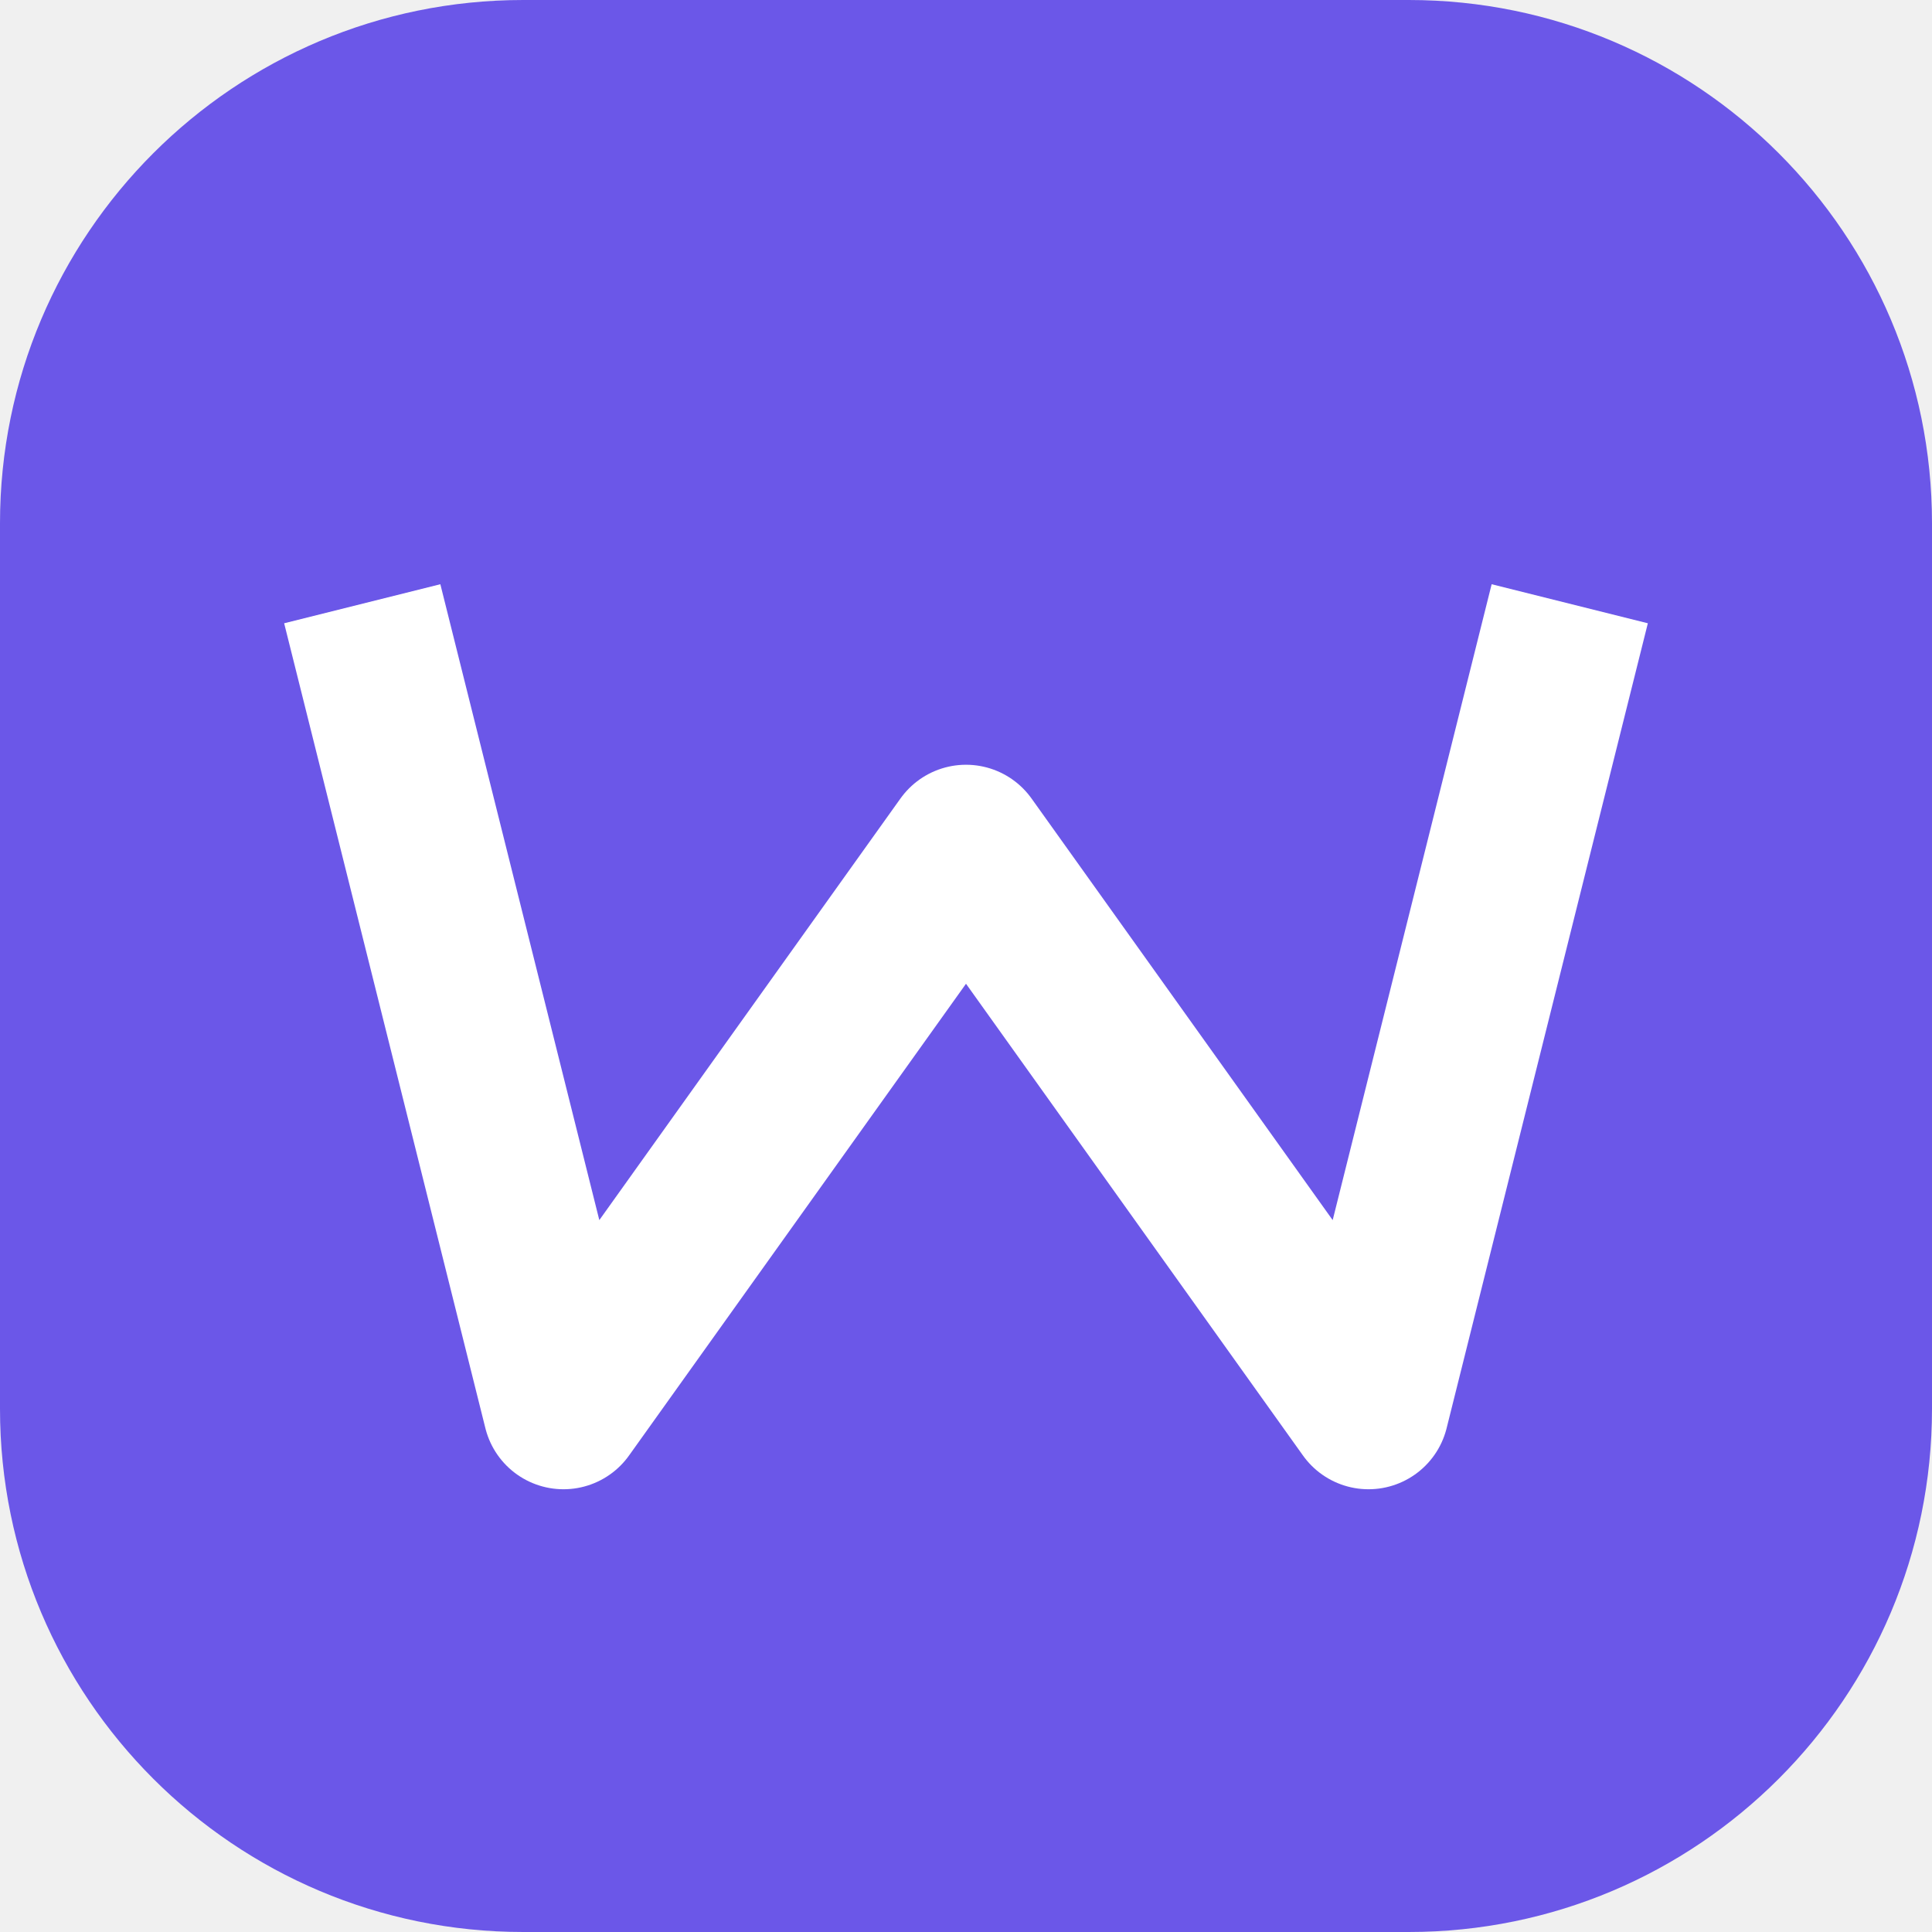
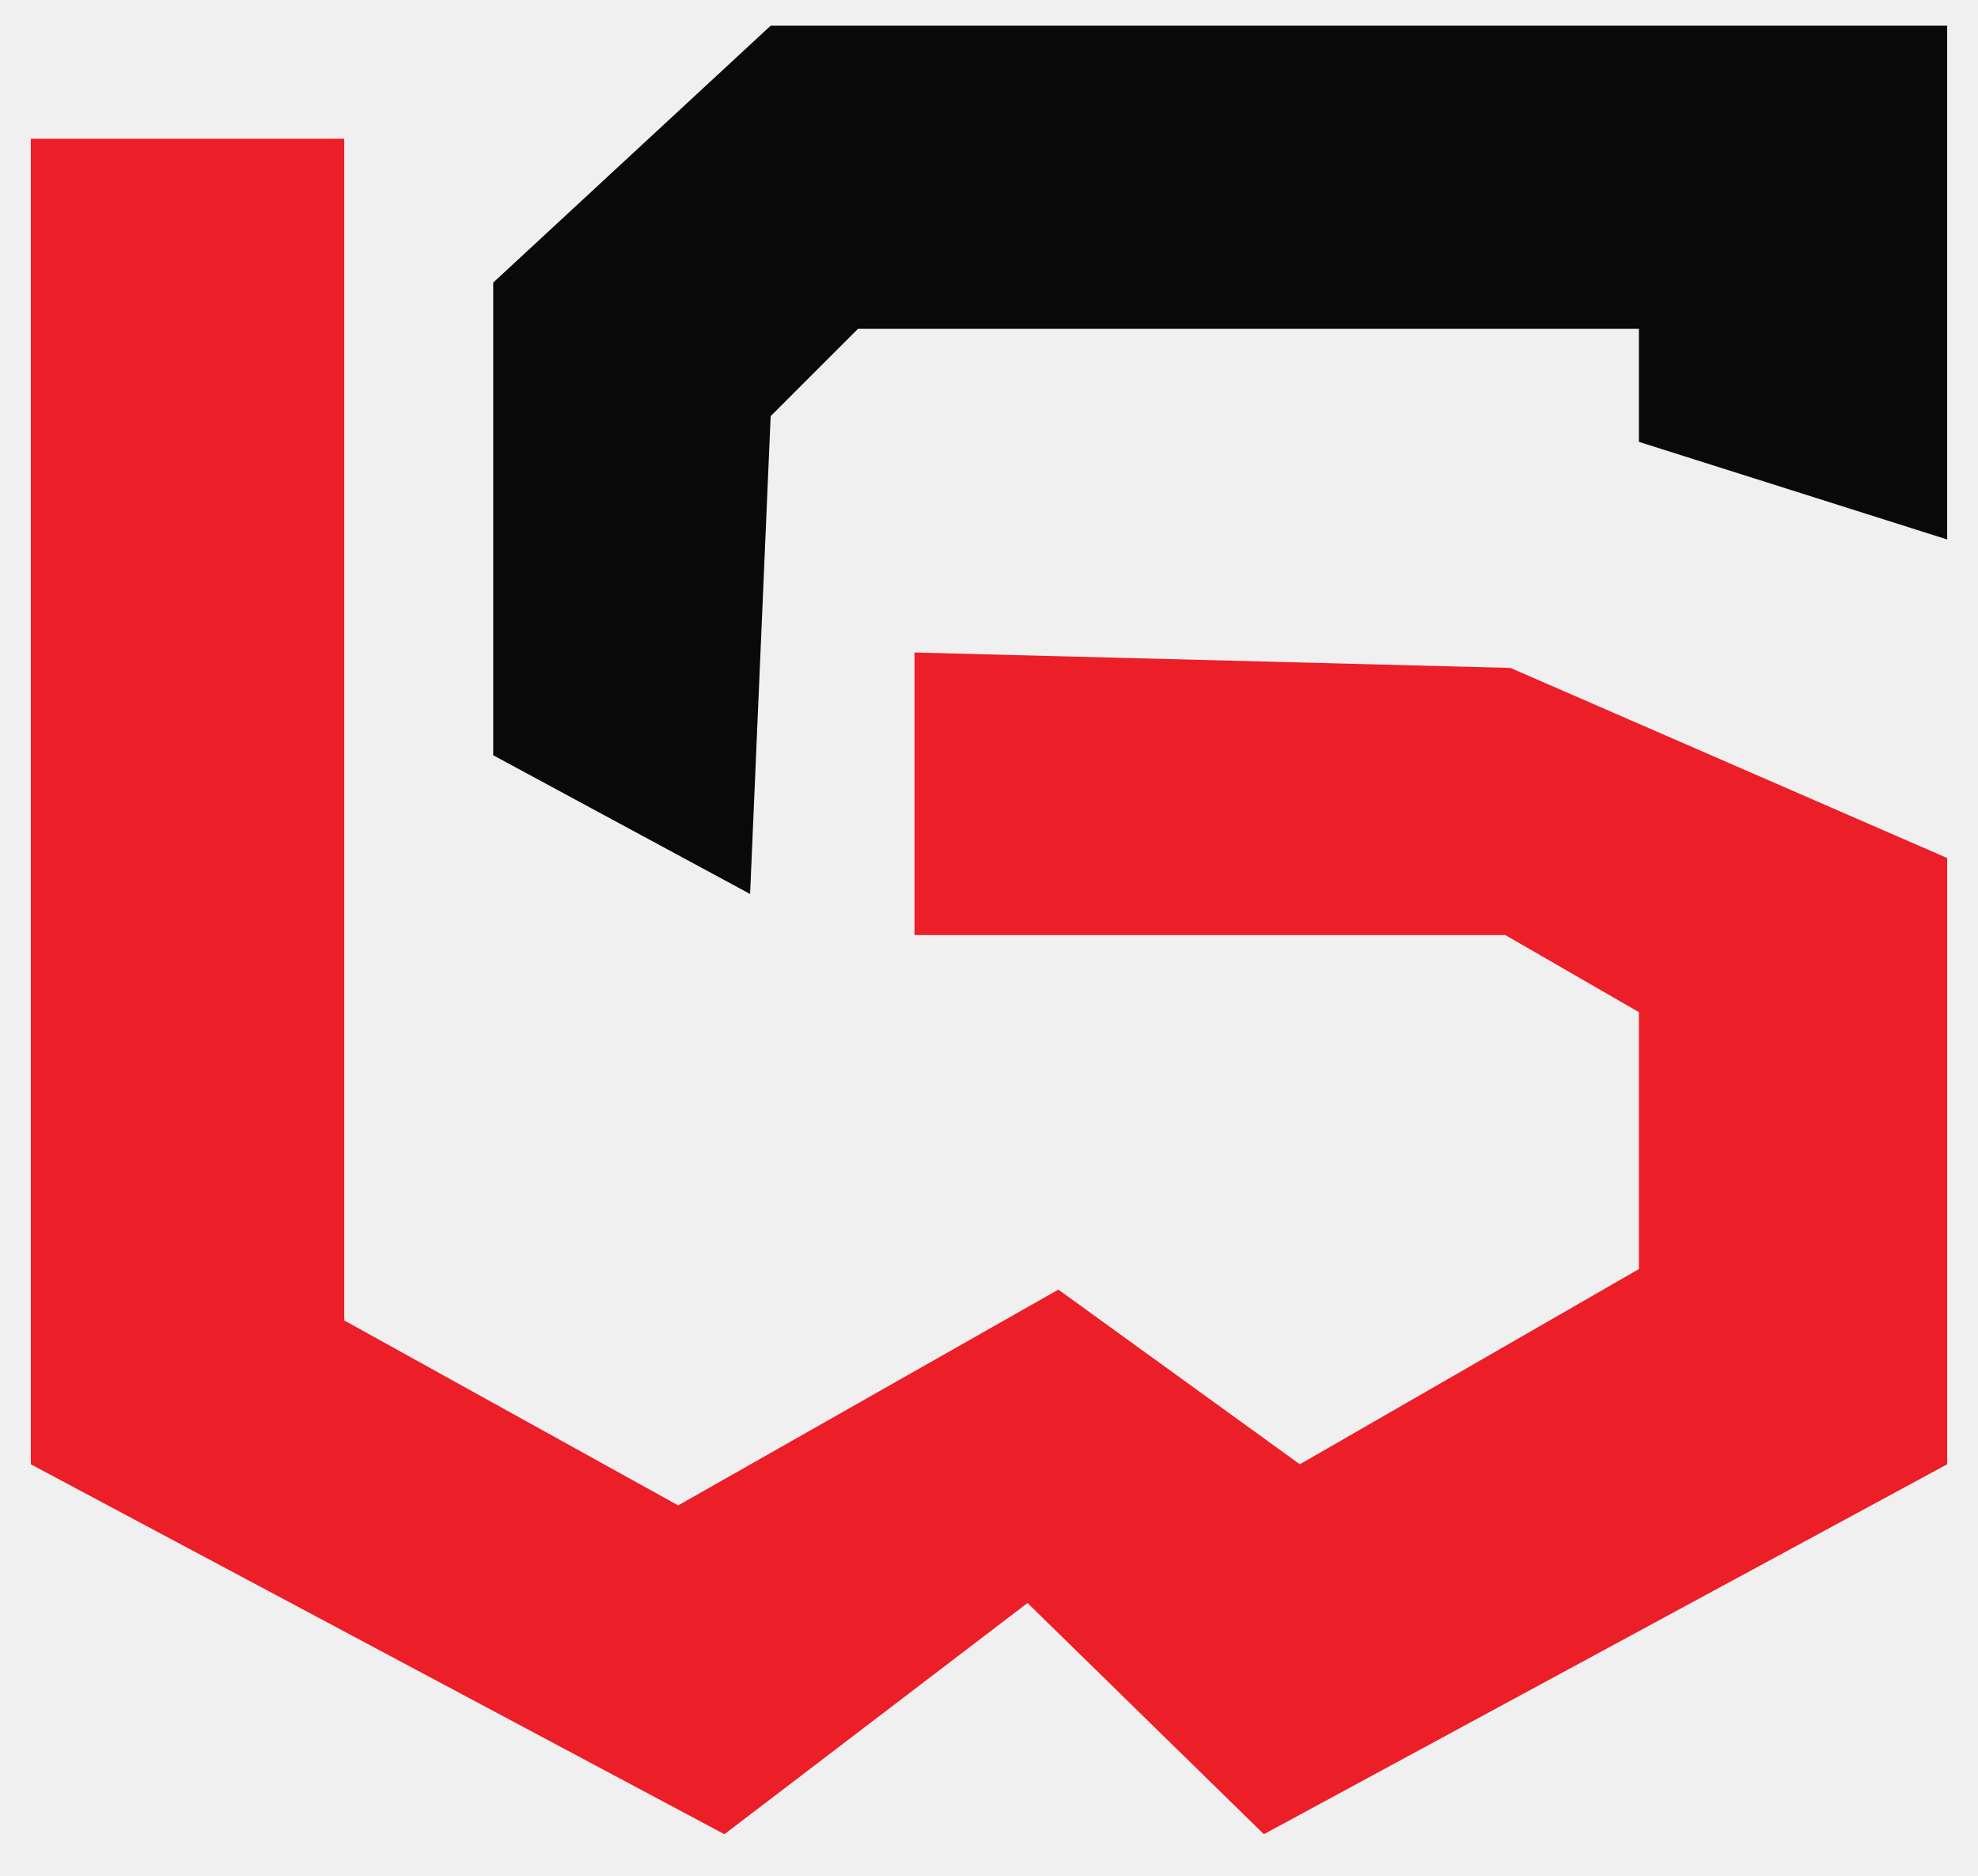
- <svg xmlns="http://www.w3.org/2000/svg" viewBox="0 0 48 48">
-   <rect width="48" height="48" rx="13" fill="#6b57e8" />
-   <path d="m9 15 5 20 10-14 10 14 5-20" fill="none" stroke="white" stroke-width="4" stroke-linejoin="round" />
+ <svg xmlns="http://www.w3.org/2000/svg" viewBox="175 685 385 365">
+   <path fill="#090909" d="m271 740 54-50h229v100l-60-19v-22H342l-17 17-4 93-50-27z" />
+   <path fill="#ec1e28" d="M181 712h61v230l65 36 74-42 47 34 66-38v-50l-26-15H353v-55l116 3 85 37v118l-133 72-46-45-59 45-135-72z" />
</svg>
